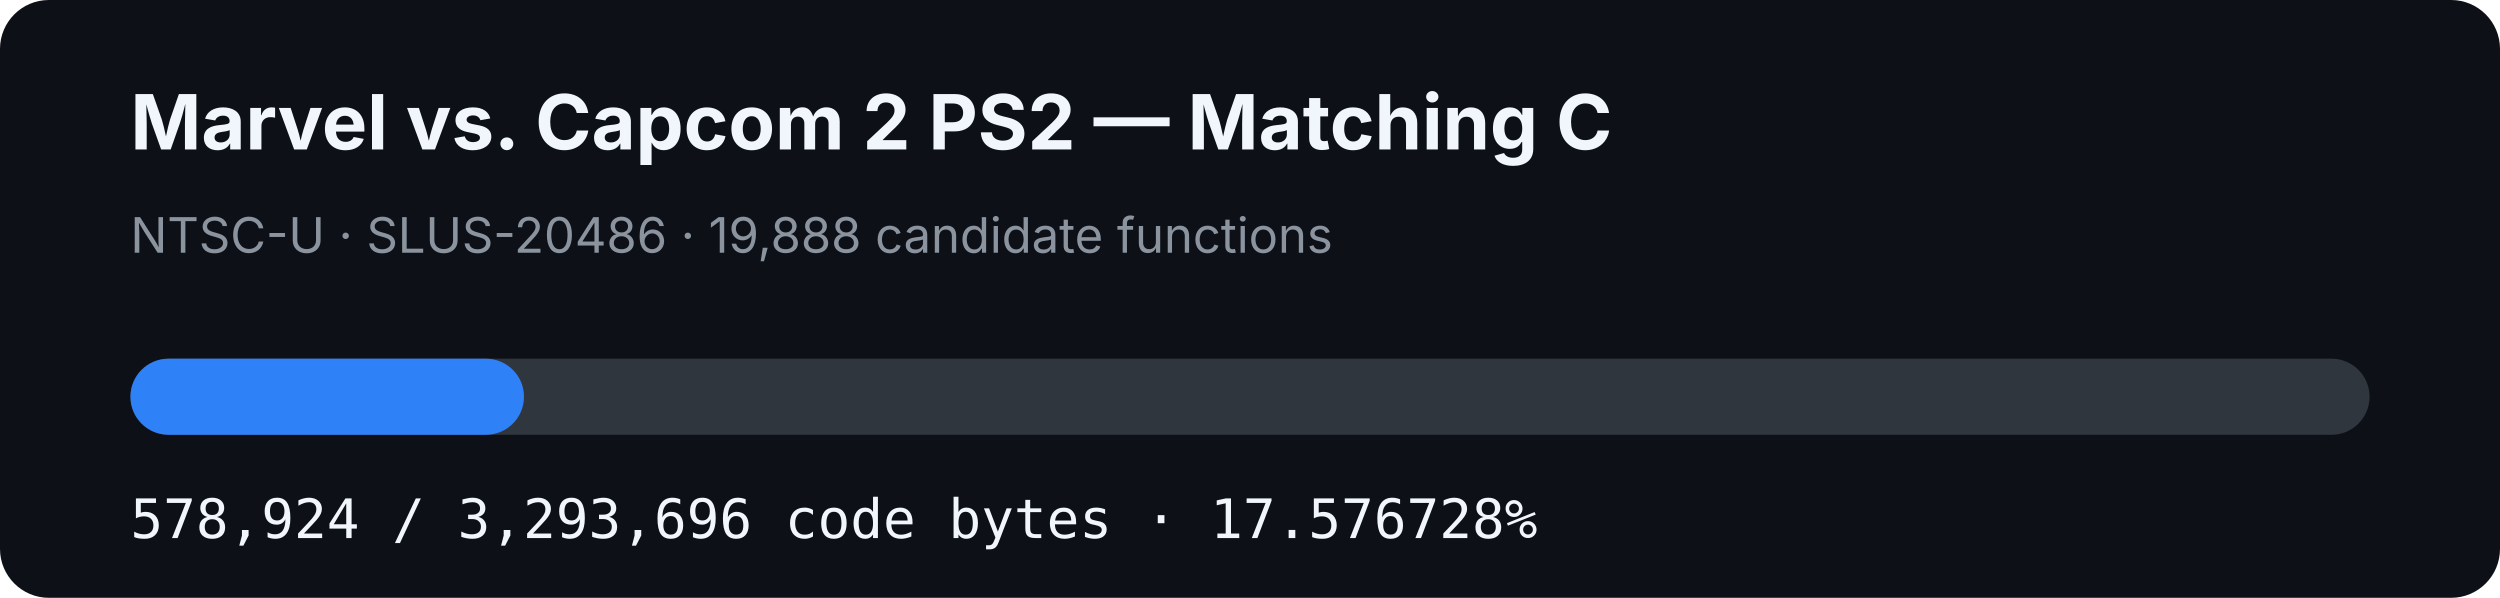
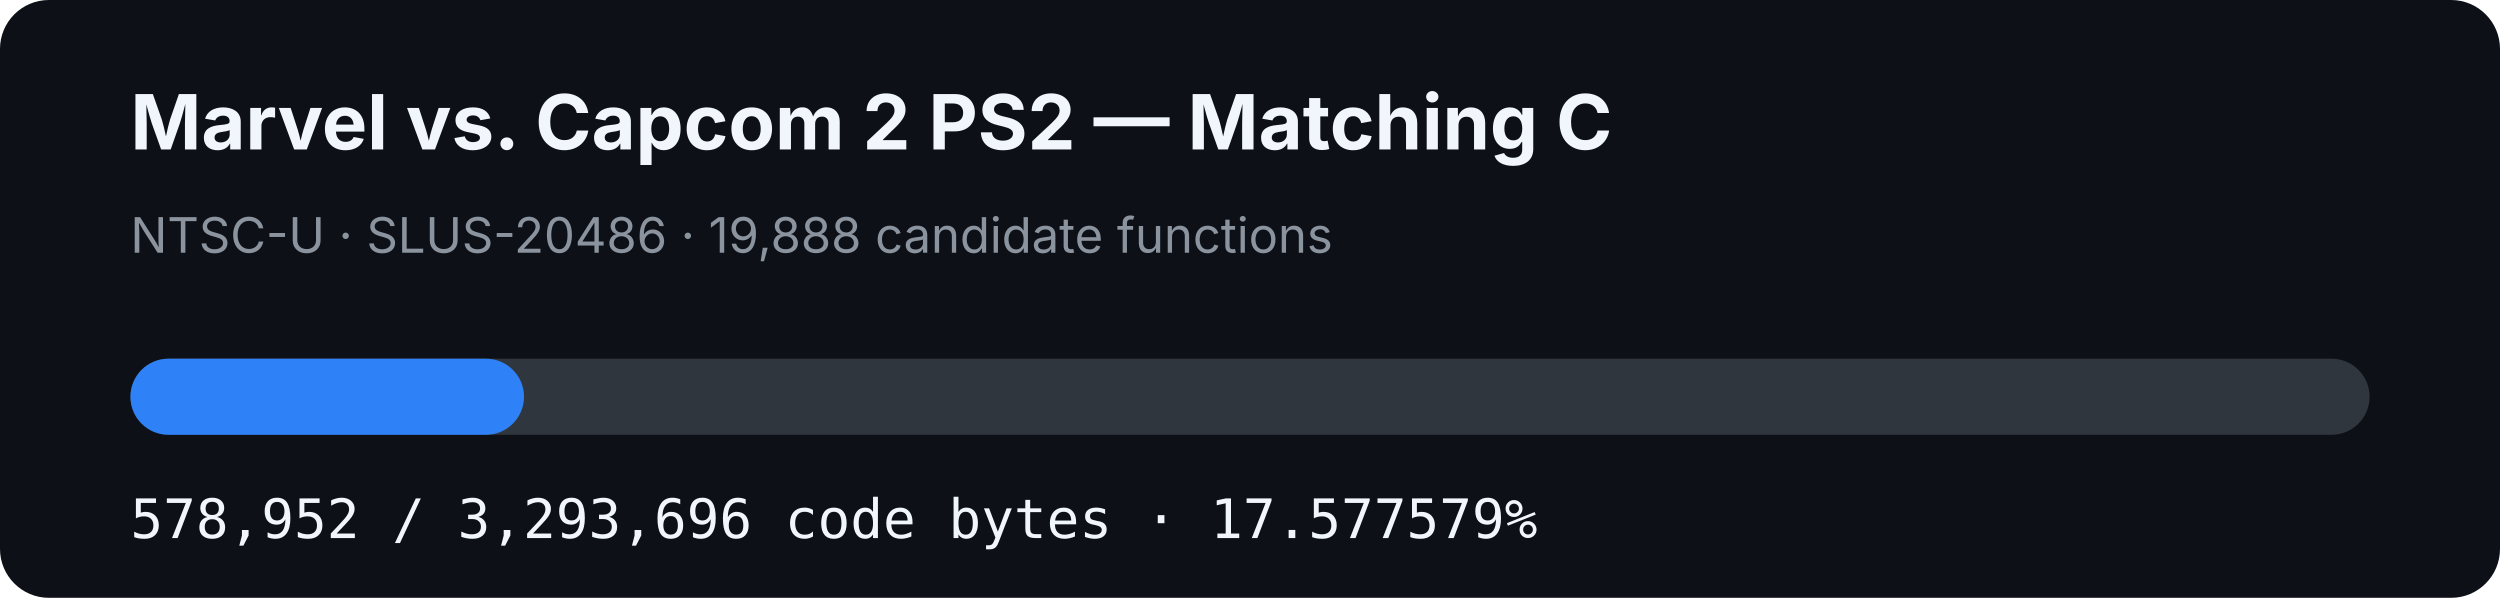
- <svg xmlns="http://www.w3.org/2000/svg" width="920" height="220" viewBox="0 0 920 220" role="img" aria-label="MVC2 PS2 matching C progress: 17.576728%">
+ <svg xmlns="http://www.w3.org/2000/svg" width="920" height="220" viewBox="0 0 920 220" role="img" aria-label="MVC2 PS2 matching C progress: 17.577579%">
  <rect width="920" height="220" rx="18" fill="#0d1117" />
  <text x="48" y="55" fill="#f0f6fc" font-family="-apple-system,BlinkMacSystemFont,Segoe UI,sans-serif" font-size="28" font-weight="700">Marvel vs. Capcom 2 PS2 — Matching C</text>
  <text x="48" y="93" fill="#8b949e" font-family="-apple-system,BlinkMacSystemFont,Segoe UI,sans-serif" font-size="18">NTSC-U · SLUS-20486 · 19,888 candidate functions</text>
  <rect x="48" y="132" width="824" height="28" rx="14" fill="#30363d" />
-   <rect x="48" y="132" width="144.832" height="28" rx="14" fill="#2f81f7" />
-   <text x="48" y="198" fill="#f0f6fc" font-family="ui-monospace,SFMono-Regular,Menlo,monospace" font-size="20">578,924 / 3,293,696 code bytes · 17.576728%</text>
+   <rect x="48" y="132" width="144.839" height="28" rx="14" fill="#2f81f7" />
+   <text x="48" y="198" fill="#f0f6fc" font-family="ui-monospace,SFMono-Regular,Menlo,monospace" font-size="20">578,952 / 3,293,696 code bytes · 17.577579%</text>
</svg>
